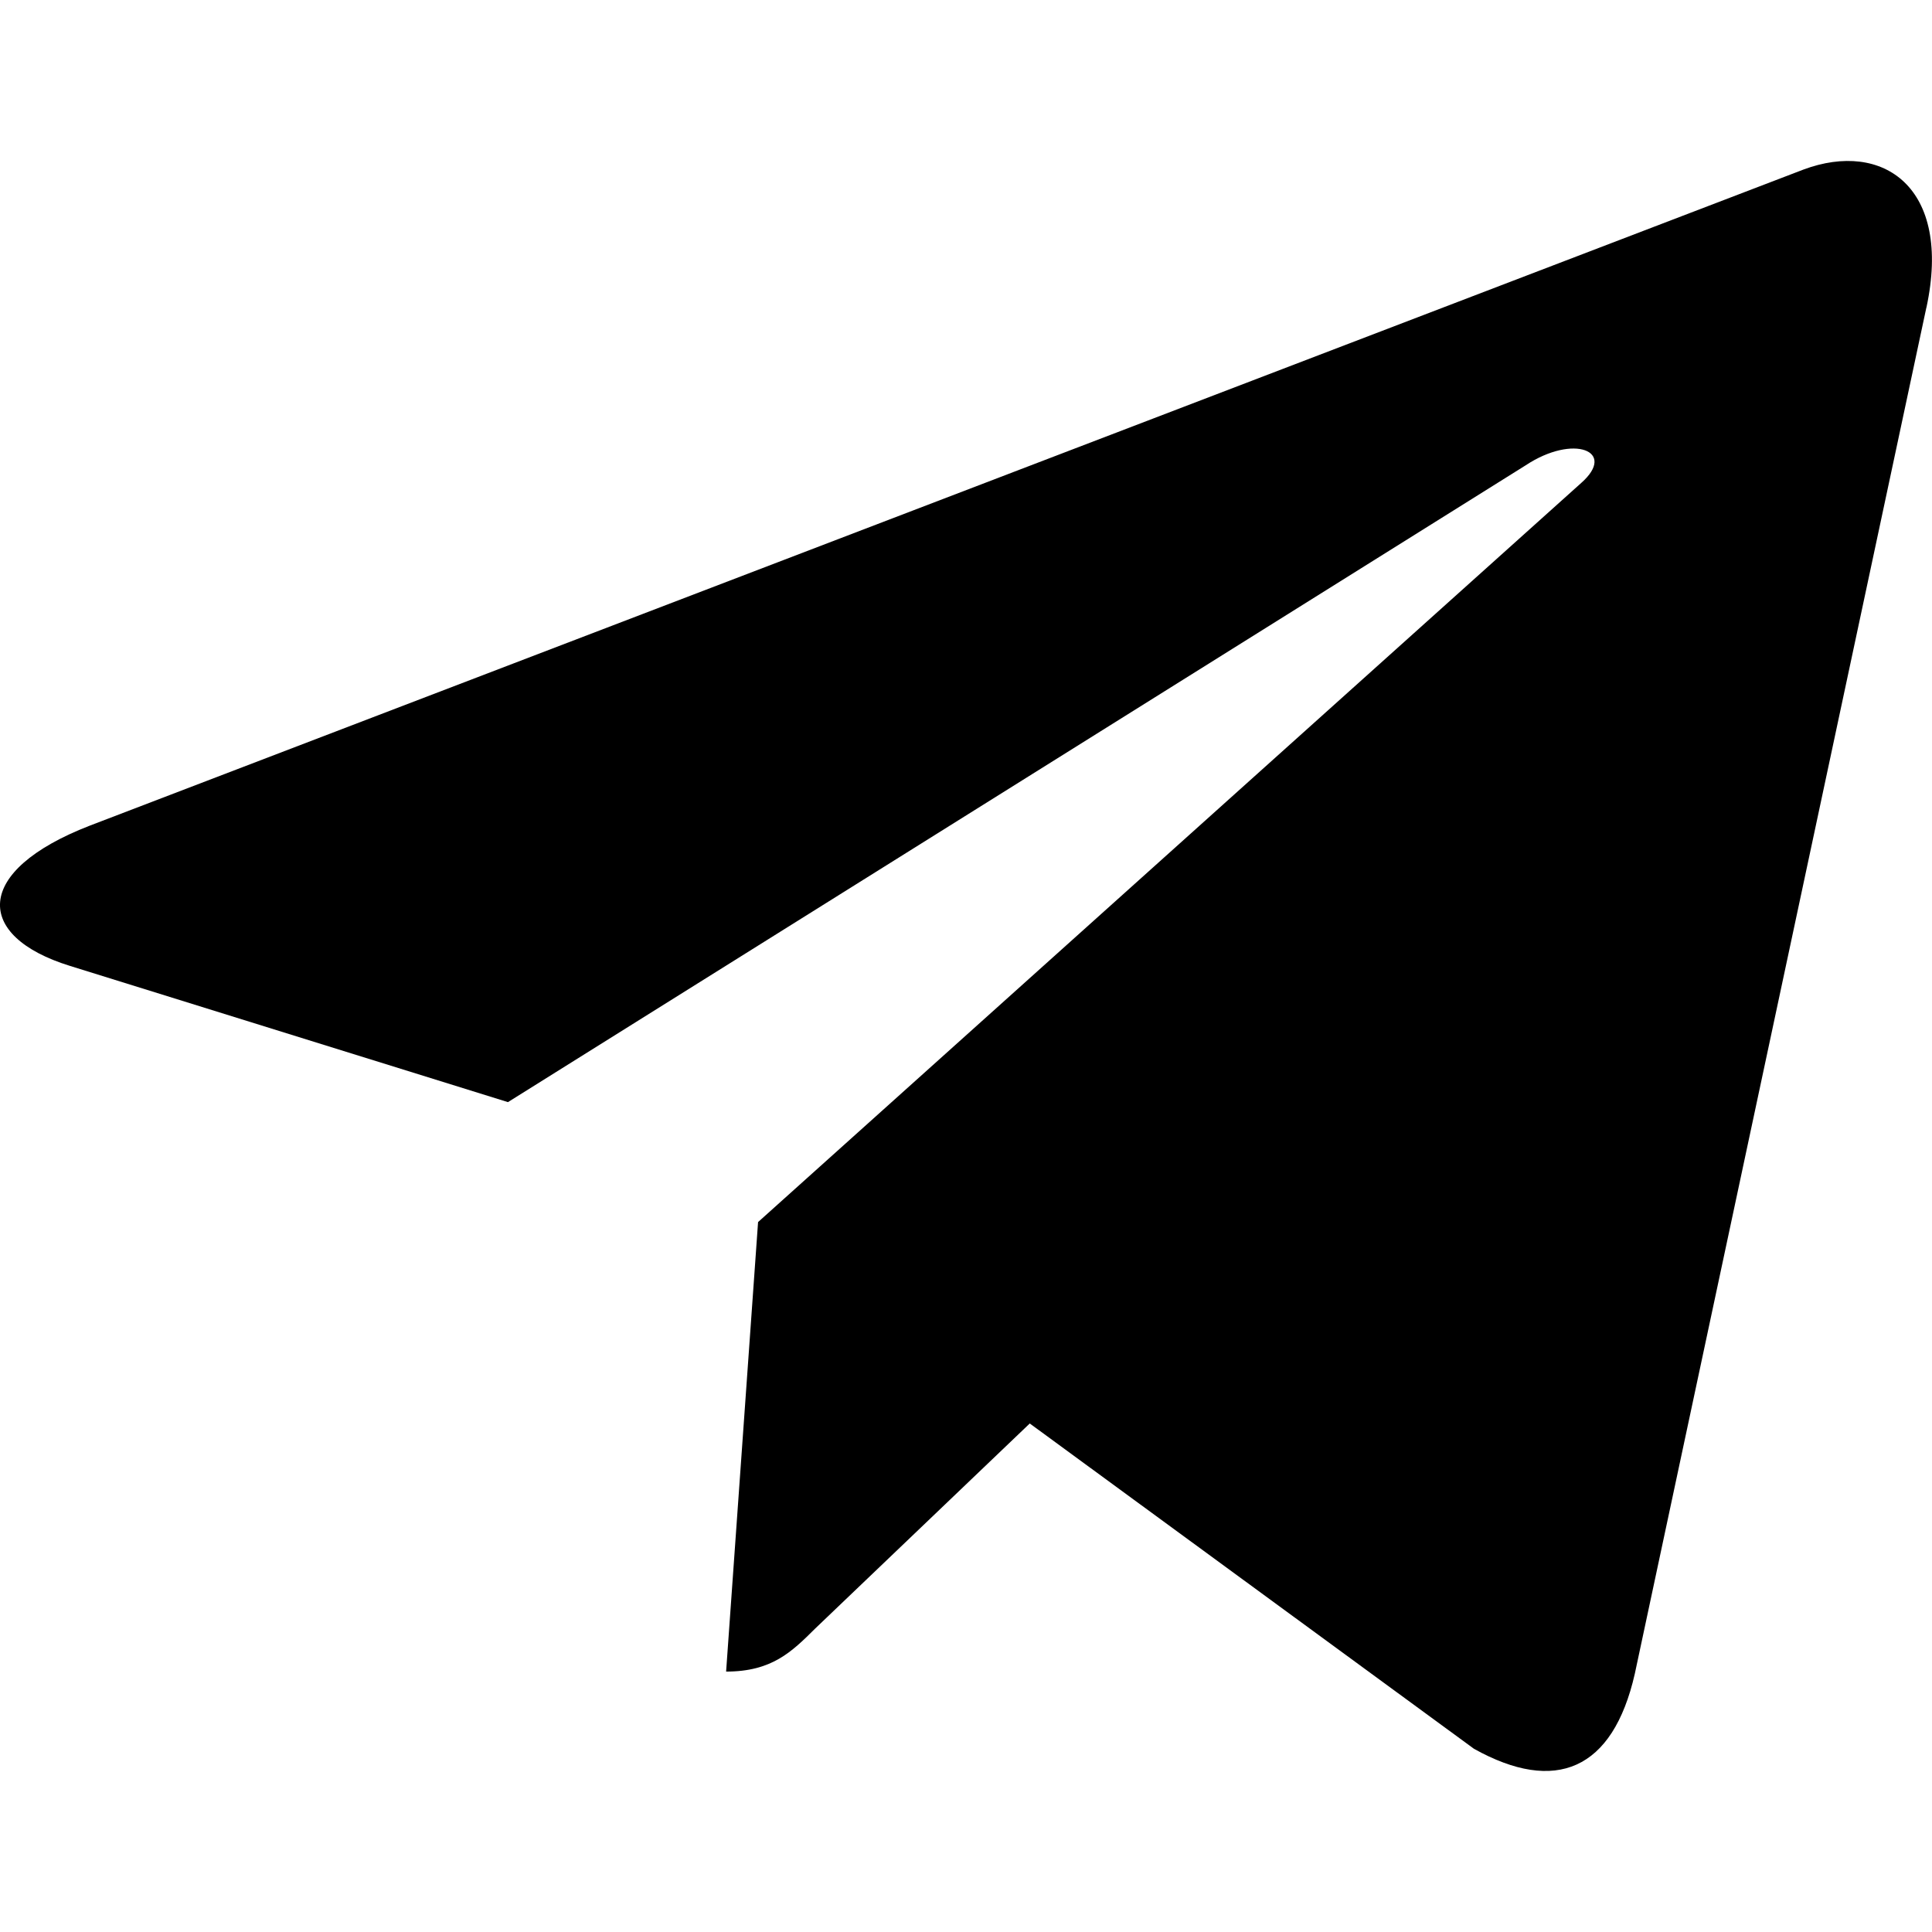
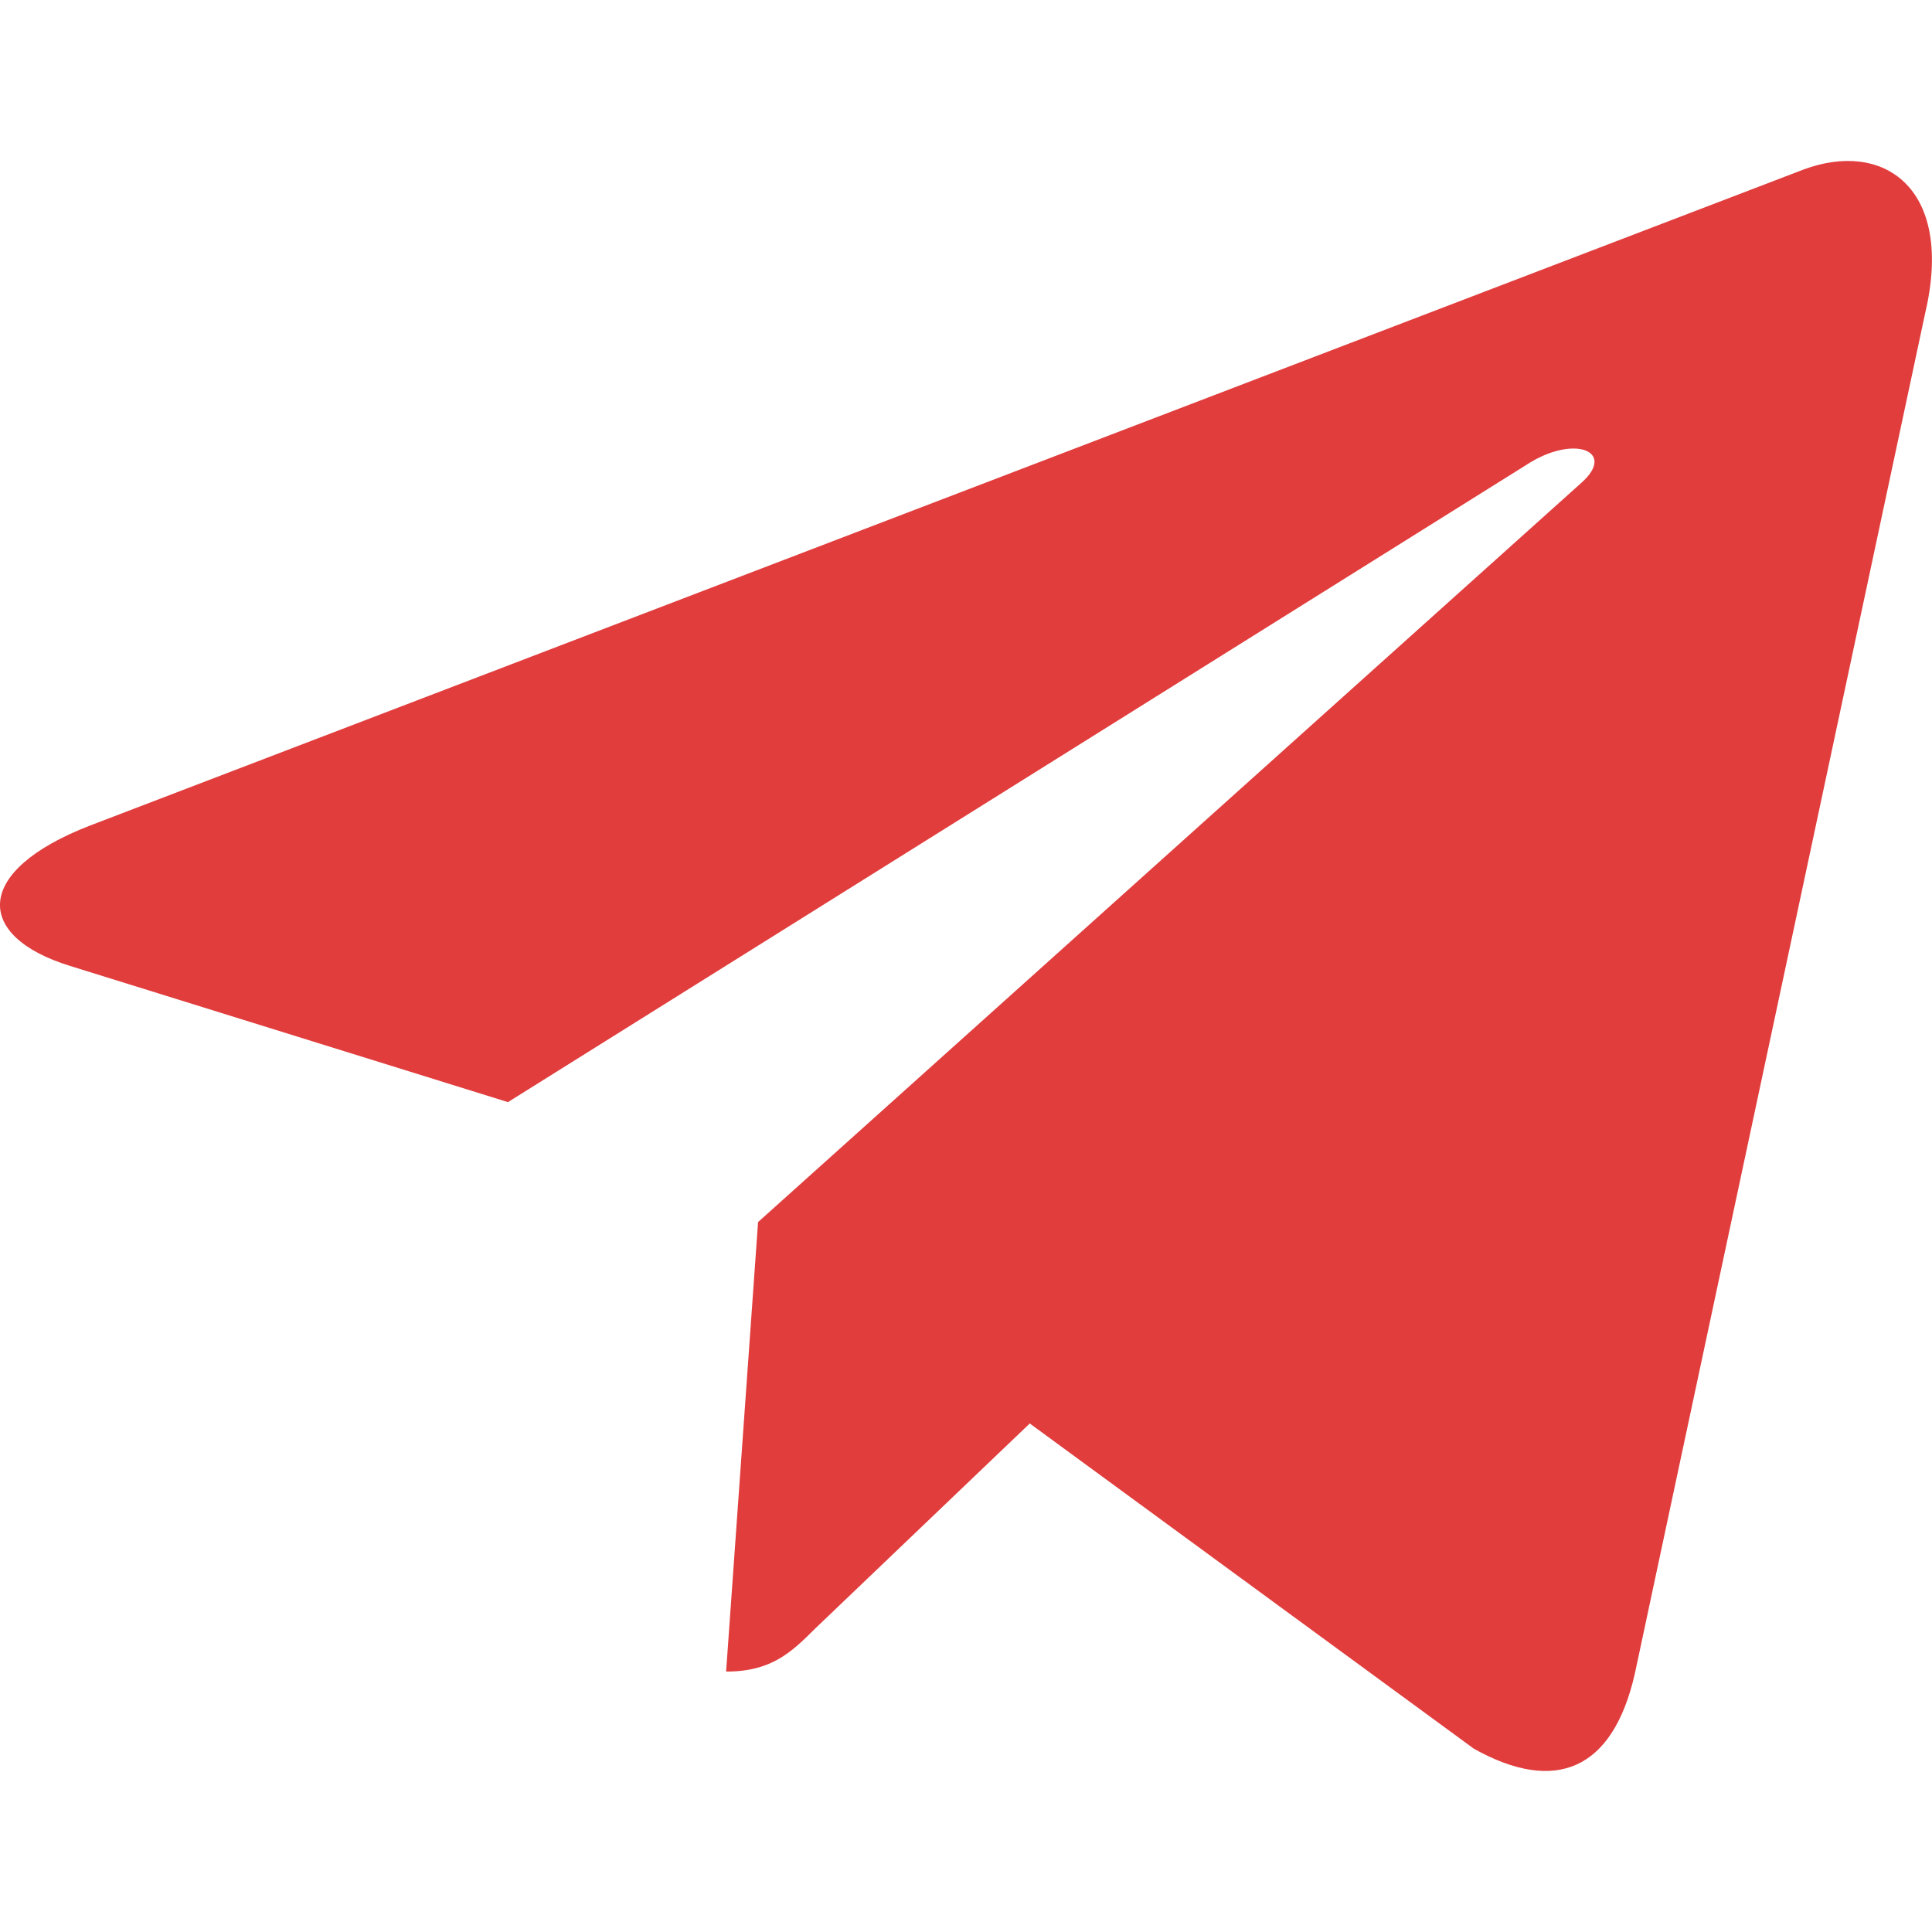
- <svg xmlns="http://www.w3.org/2000/svg" id="Bold" enable-background="new 0 0 24 24" height="512" viewBox="0 0 24 24" width="512">
-   <path d="m9.417 15.181-.397 5.584c.568 0 .814-.244 1.109-.537l2.663-2.545 5.518 4.041c1.012.564 1.725.267 1.998-.931l3.622-16.972.001-.001c.321-1.496-.541-2.081-1.527-1.714l-21.29 8.151c-1.453.564-1.431 1.374-.247 1.741l5.443 1.693 12.643-7.911c.595-.394 1.136-.176.691.218z" />
+ <svg xmlns="http://www.w3.org/2000/svg" id="Bold" enable-background="new 0 0 24 24" height="512px" viewBox="0 0 24 24" width="512px">
+   <g>
+     <path d="m9.417 15.181-.397 5.584c.568 0 .814-.244 1.109-.537l2.663-2.545 5.518 4.041c1.012.564 1.725.267 1.998-.931l3.622-16.972.001-.001c.321-1.496-.541-2.081-1.527-1.714l-21.29 8.151c-1.453.564-1.431 1.374-.247 1.741l5.443 1.693 12.643-7.911c.595-.394 1.136-.176.691.218z" data-original="#000000" class="active-path" data-old_color="#000000" fill="#E13D3D" />
+   </g>
</svg>
